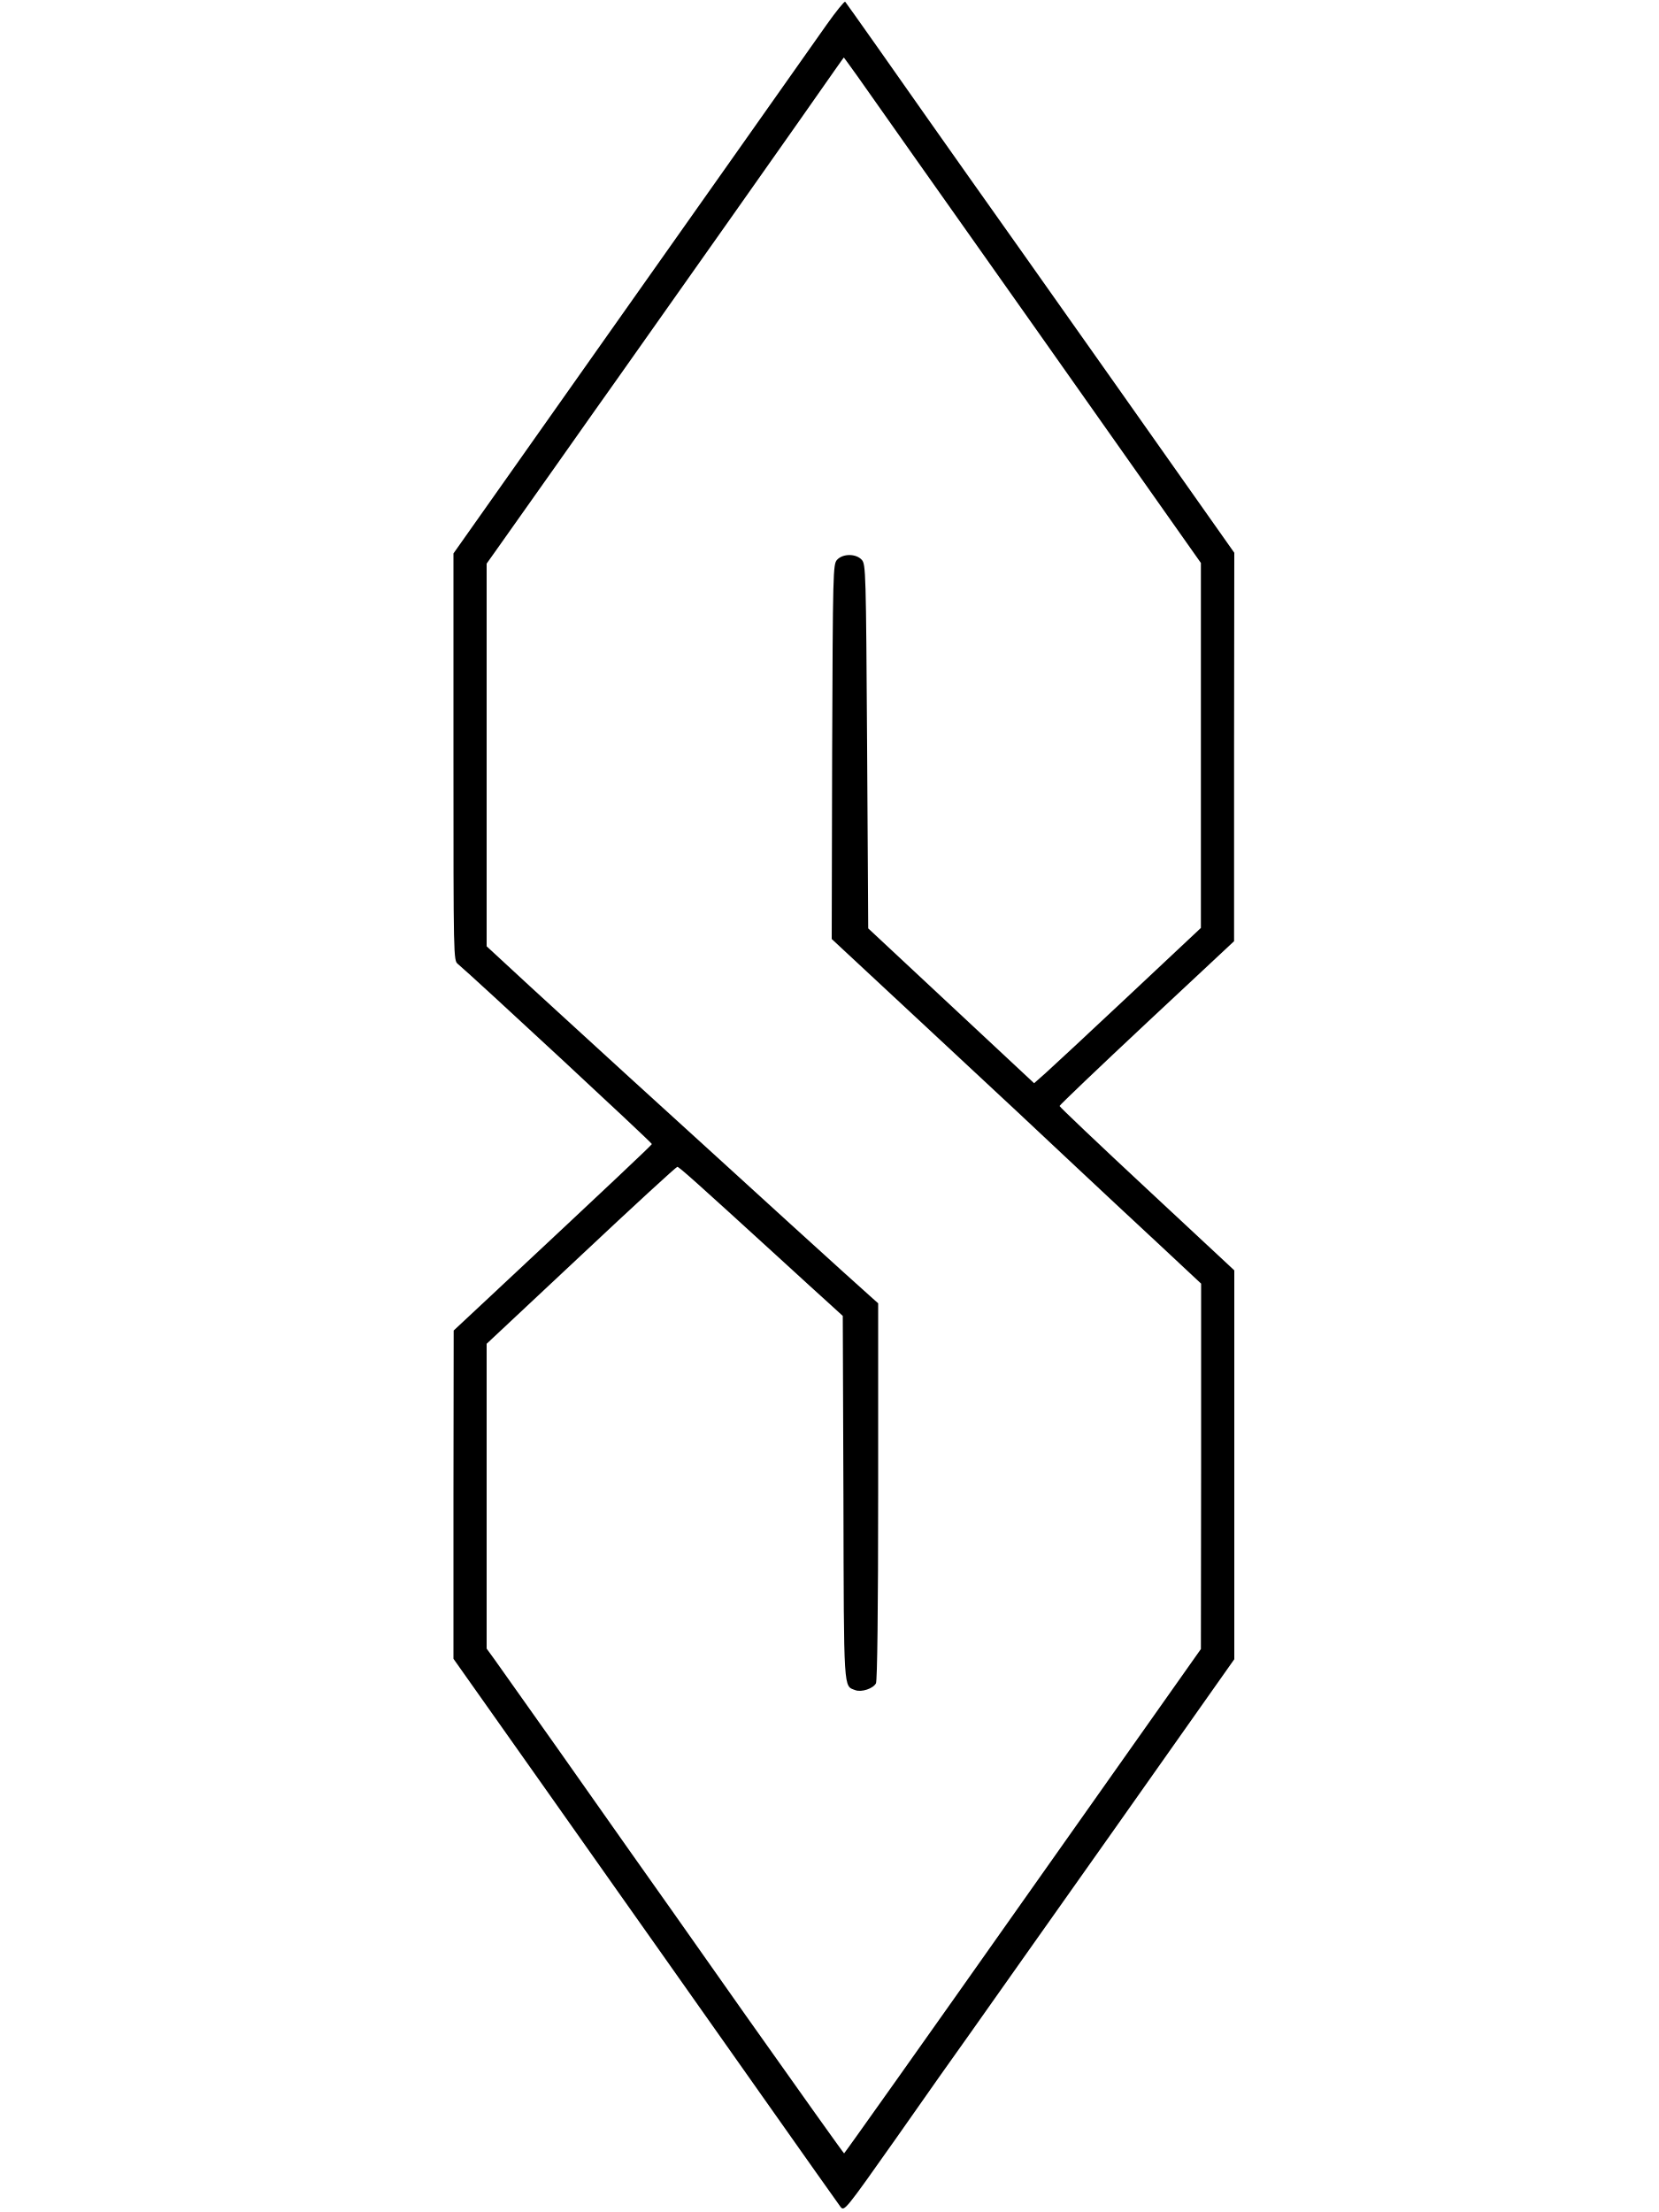
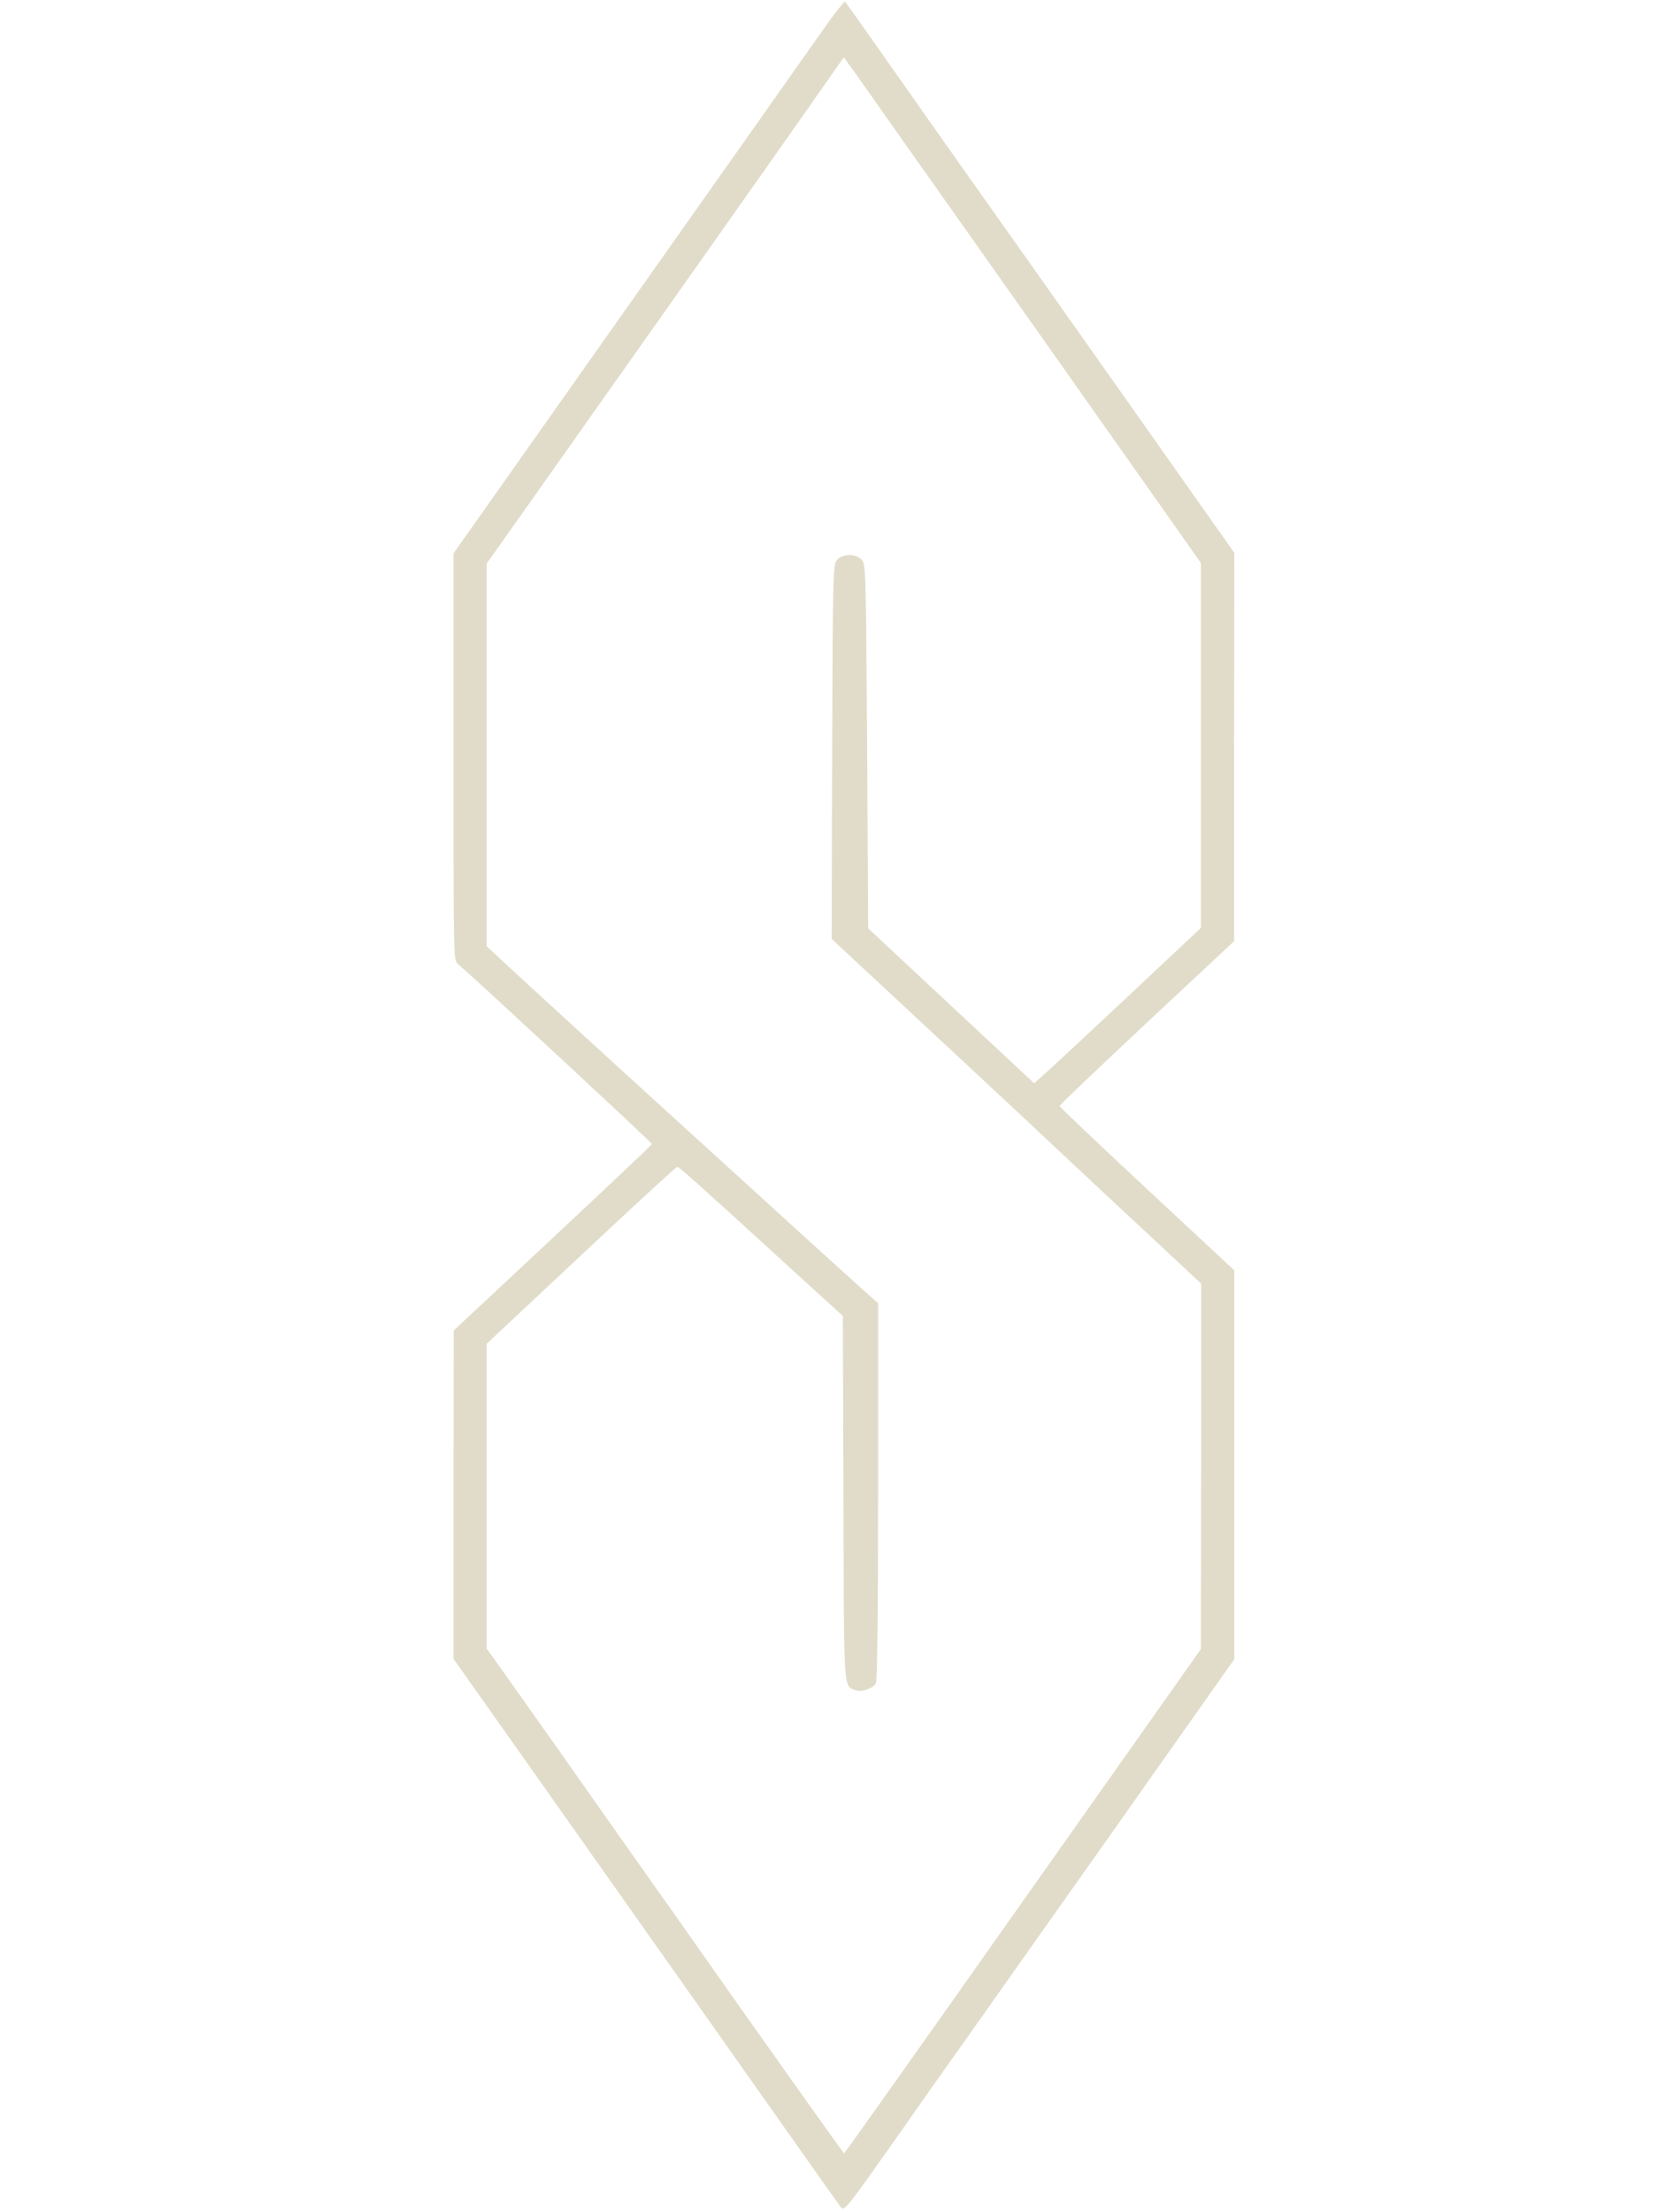
<svg xmlns="http://www.w3.org/2000/svg" version="1.0" width="750pt" height="1000pt" viewBox="0 0 750 1000" preserveAspectRatio="xMidYMid meet">
-   <g transform="translate(0,1000) scale(0.1,-0.1)" fill="#000000" stroke="none">
+   <g transform="translate(0,1000) scale(0.1,-0.1)" fill="#E1DCC9" stroke="none">
    <path d="M3736 9887 c-44 -62 -230 -326 -414 -587 -482 -682 -724 -1026 -1015 -1438 l-257 -364 0 -920 c0 -910 0 -920 20 -936 66 -55 878 -808 877 -814 -2 -6 -179 -173 -729 -687 l-167 -156 -1 -742 0 -742 412 -583 c226 -321 464 -657 528 -748 64 -91 269 -381 455 -645 186 -264 346 -490 355 -502 17 -21 21 -16 251 310 128 183 281 400 340 482 58 83 350 495 648 917 l541 767 0 879 0 879 -395 368 c-217 202 -395 371 -395 375 0 4 177 173 394 376 l395 369 0 878 1 878 -541 767 c-298 422 -594 841 -659 932 -64 91 -148 210 -187 265 -114 163 -365 519 -372 527 -3 4 -42 -44 -85 -105z m142 -234 c34 -49 397 -563 807 -1143 l744 -1055 0 -825 0 -825 -325 -305 c-179 -168 -349 -326 -377 -351 l-52 -46 -375 350 -375 350 -5 823 c-5 790 -6 823 -24 843 -26 29 -86 29 -112 0 -18 -20 -19 -51 -22 -868 l-2 -846 462 -430 c254 -236 541 -504 637 -595 97 -91 265 -248 374 -349 l197 -184 0 -826 -1 -826 -805 -1140 c-442 -627 -806 -1140 -808 -1140 -2 0 -201 279 -442 620 -240 341 -478 679 -529 750 -50 72 -200 283 -331 470 -132 187 -257 363 -277 391 l-37 51 0 689 0 689 427 400 c234 220 430 400 435 400 8 0 95 -78 453 -405 99 -91 206 -188 238 -217 l57 -52 3 -824 c2 -889 0 -847 54 -868 28 -10 80 7 93 31 6 12 10 333 10 868 l0 850 -37 33 c-21 18 -182 164 -358 324 -176 160 -504 460 -730 665 -225 206 -463 423 -527 483 l-118 109 0 865 0 865 37 52 c20 28 143 202 273 386 130 184 252 358 272 385 141 199 922 1306 992 1408 22 31 40 57 41 57 0 0 29 -39 63 -87z" />
  </g>
</svg>
